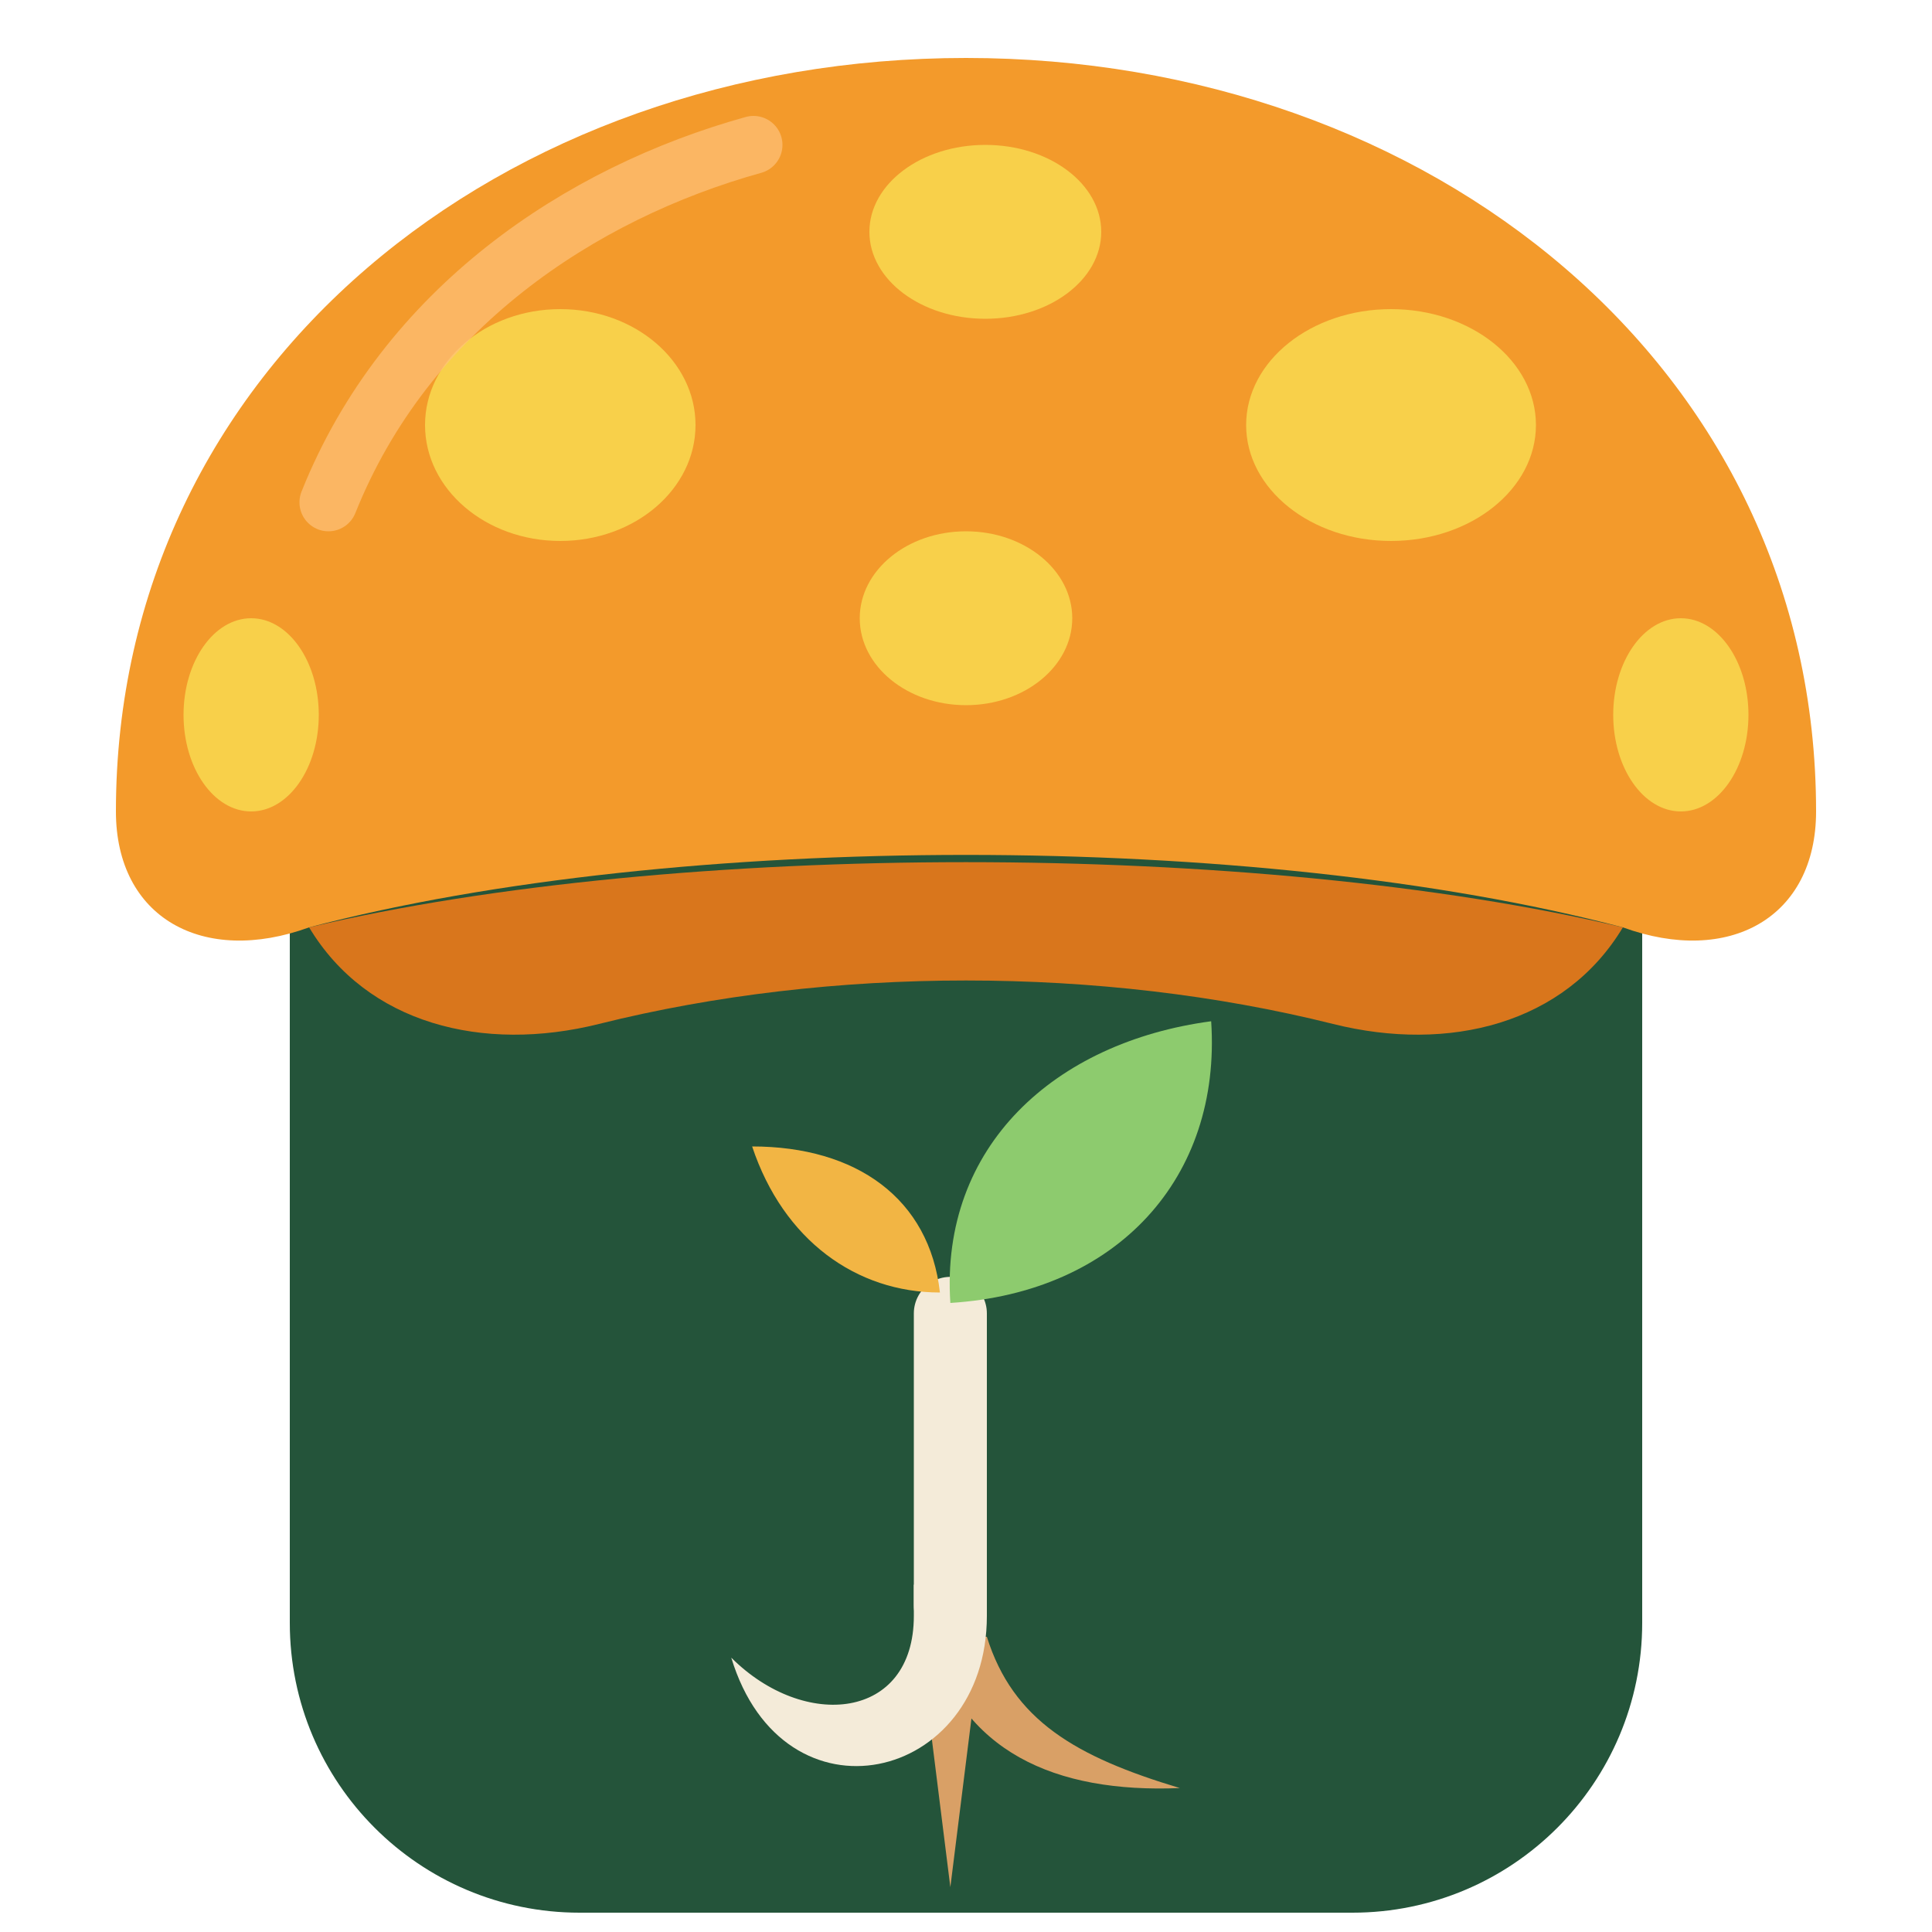
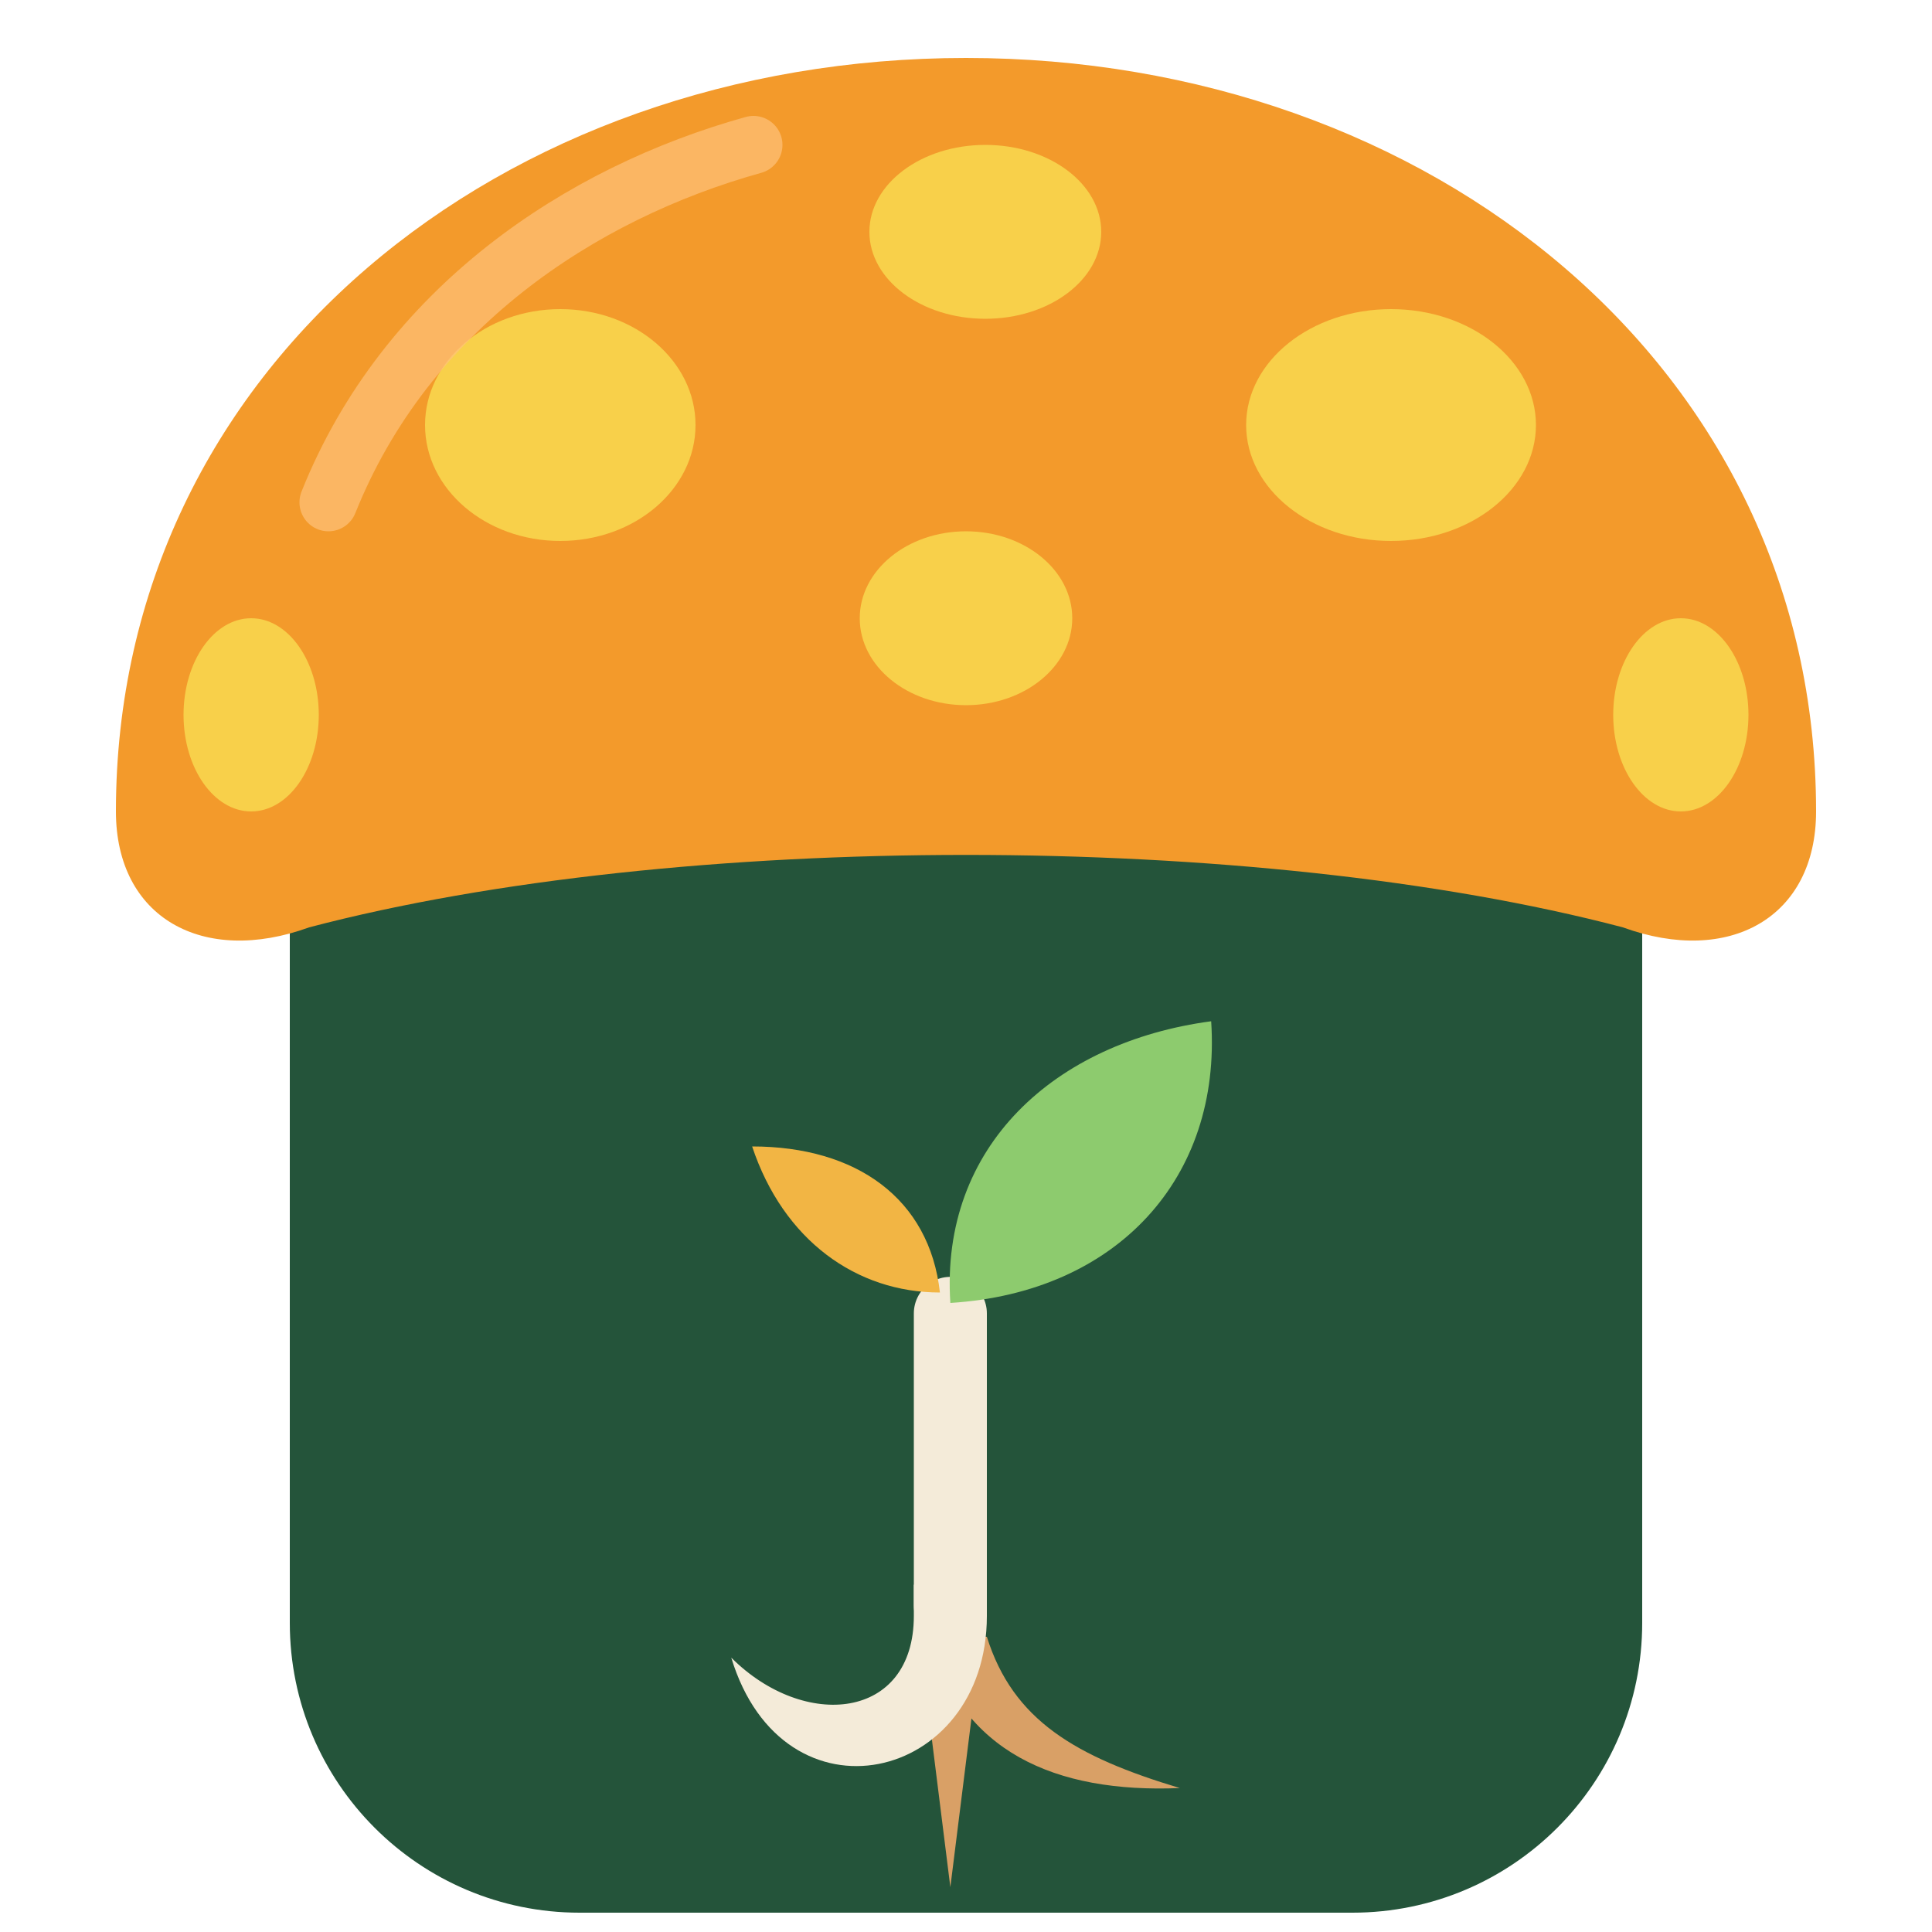
<svg xmlns="http://www.w3.org/2000/svg" viewBox="0 0 200 200" width="200" height="200" role="img" aria-label="버섯 갓을 쓴 3geun 새싹 로고">
  <rect x="30" y="64" width="140" height="134" rx="30" fill="#24543A" />
  <g transform="translate(100 150) scale(0.54) translate(-111 -104)">
    <g fill="#D9A066">
      <path d="M102 140 L114 140 L108 188 Z" />
      <path d="M104 140 C110 162 128 170 152 169 C132 163 120 156 115 140 Z" />
    </g>
    <path d="M108 78 L108 134" fill="none" stroke="#F4EBD9" stroke-width="14" stroke-linecap="round" />
    <path d="M101 130 L115 130 L115 136 C115 168 76 177 66 144 C80 158 101 156 101 136 Z" fill="#F4EBD9" />
    <path d="M108 76 C106 46 128 26 158 22 C160 52 140 74 108 76 Z" fill="#8DCB6E" />
    <path d="M106 74 C90 74 76 64 70 46 C90 46 104 56 106 74 Z" fill="#F2B544" />
  </g>
-   <path d="M32 96 C70 87 130 87 168 96 C162 106 150 109 138 106 C114 100 86 100 62 106 C50 109 38 106 32 96 Z" fill="#D9761C" />
  <path d="M12 84 C12 38 52 6 100 6 C148 6 188 38 188 84 C188 95 179 100 168 96 C130 86 70 86 32 96 C21 100 12 95 12 84 Z" fill="#F39A2B" />
  <g fill="#F8D04A">
    <ellipse cx="58" cy="44" rx="14" ry="12" />
    <ellipse cx="102" cy="24" rx="12" ry="9" />
    <ellipse cx="144" cy="44" rx="15" ry="12" />
    <ellipse cx="100" cy="64" rx="11" ry="9" />
    <ellipse cx="26" cy="74" rx="7" ry="10" />
    <ellipse cx="174" cy="74" rx="7" ry="10" />
  </g>
  <path d="M34 52 C42 32 60 20 78 15" fill="none" stroke="#FFC27A" stroke-width="6" stroke-linecap="round" opacity="0.7" />
</svg>
